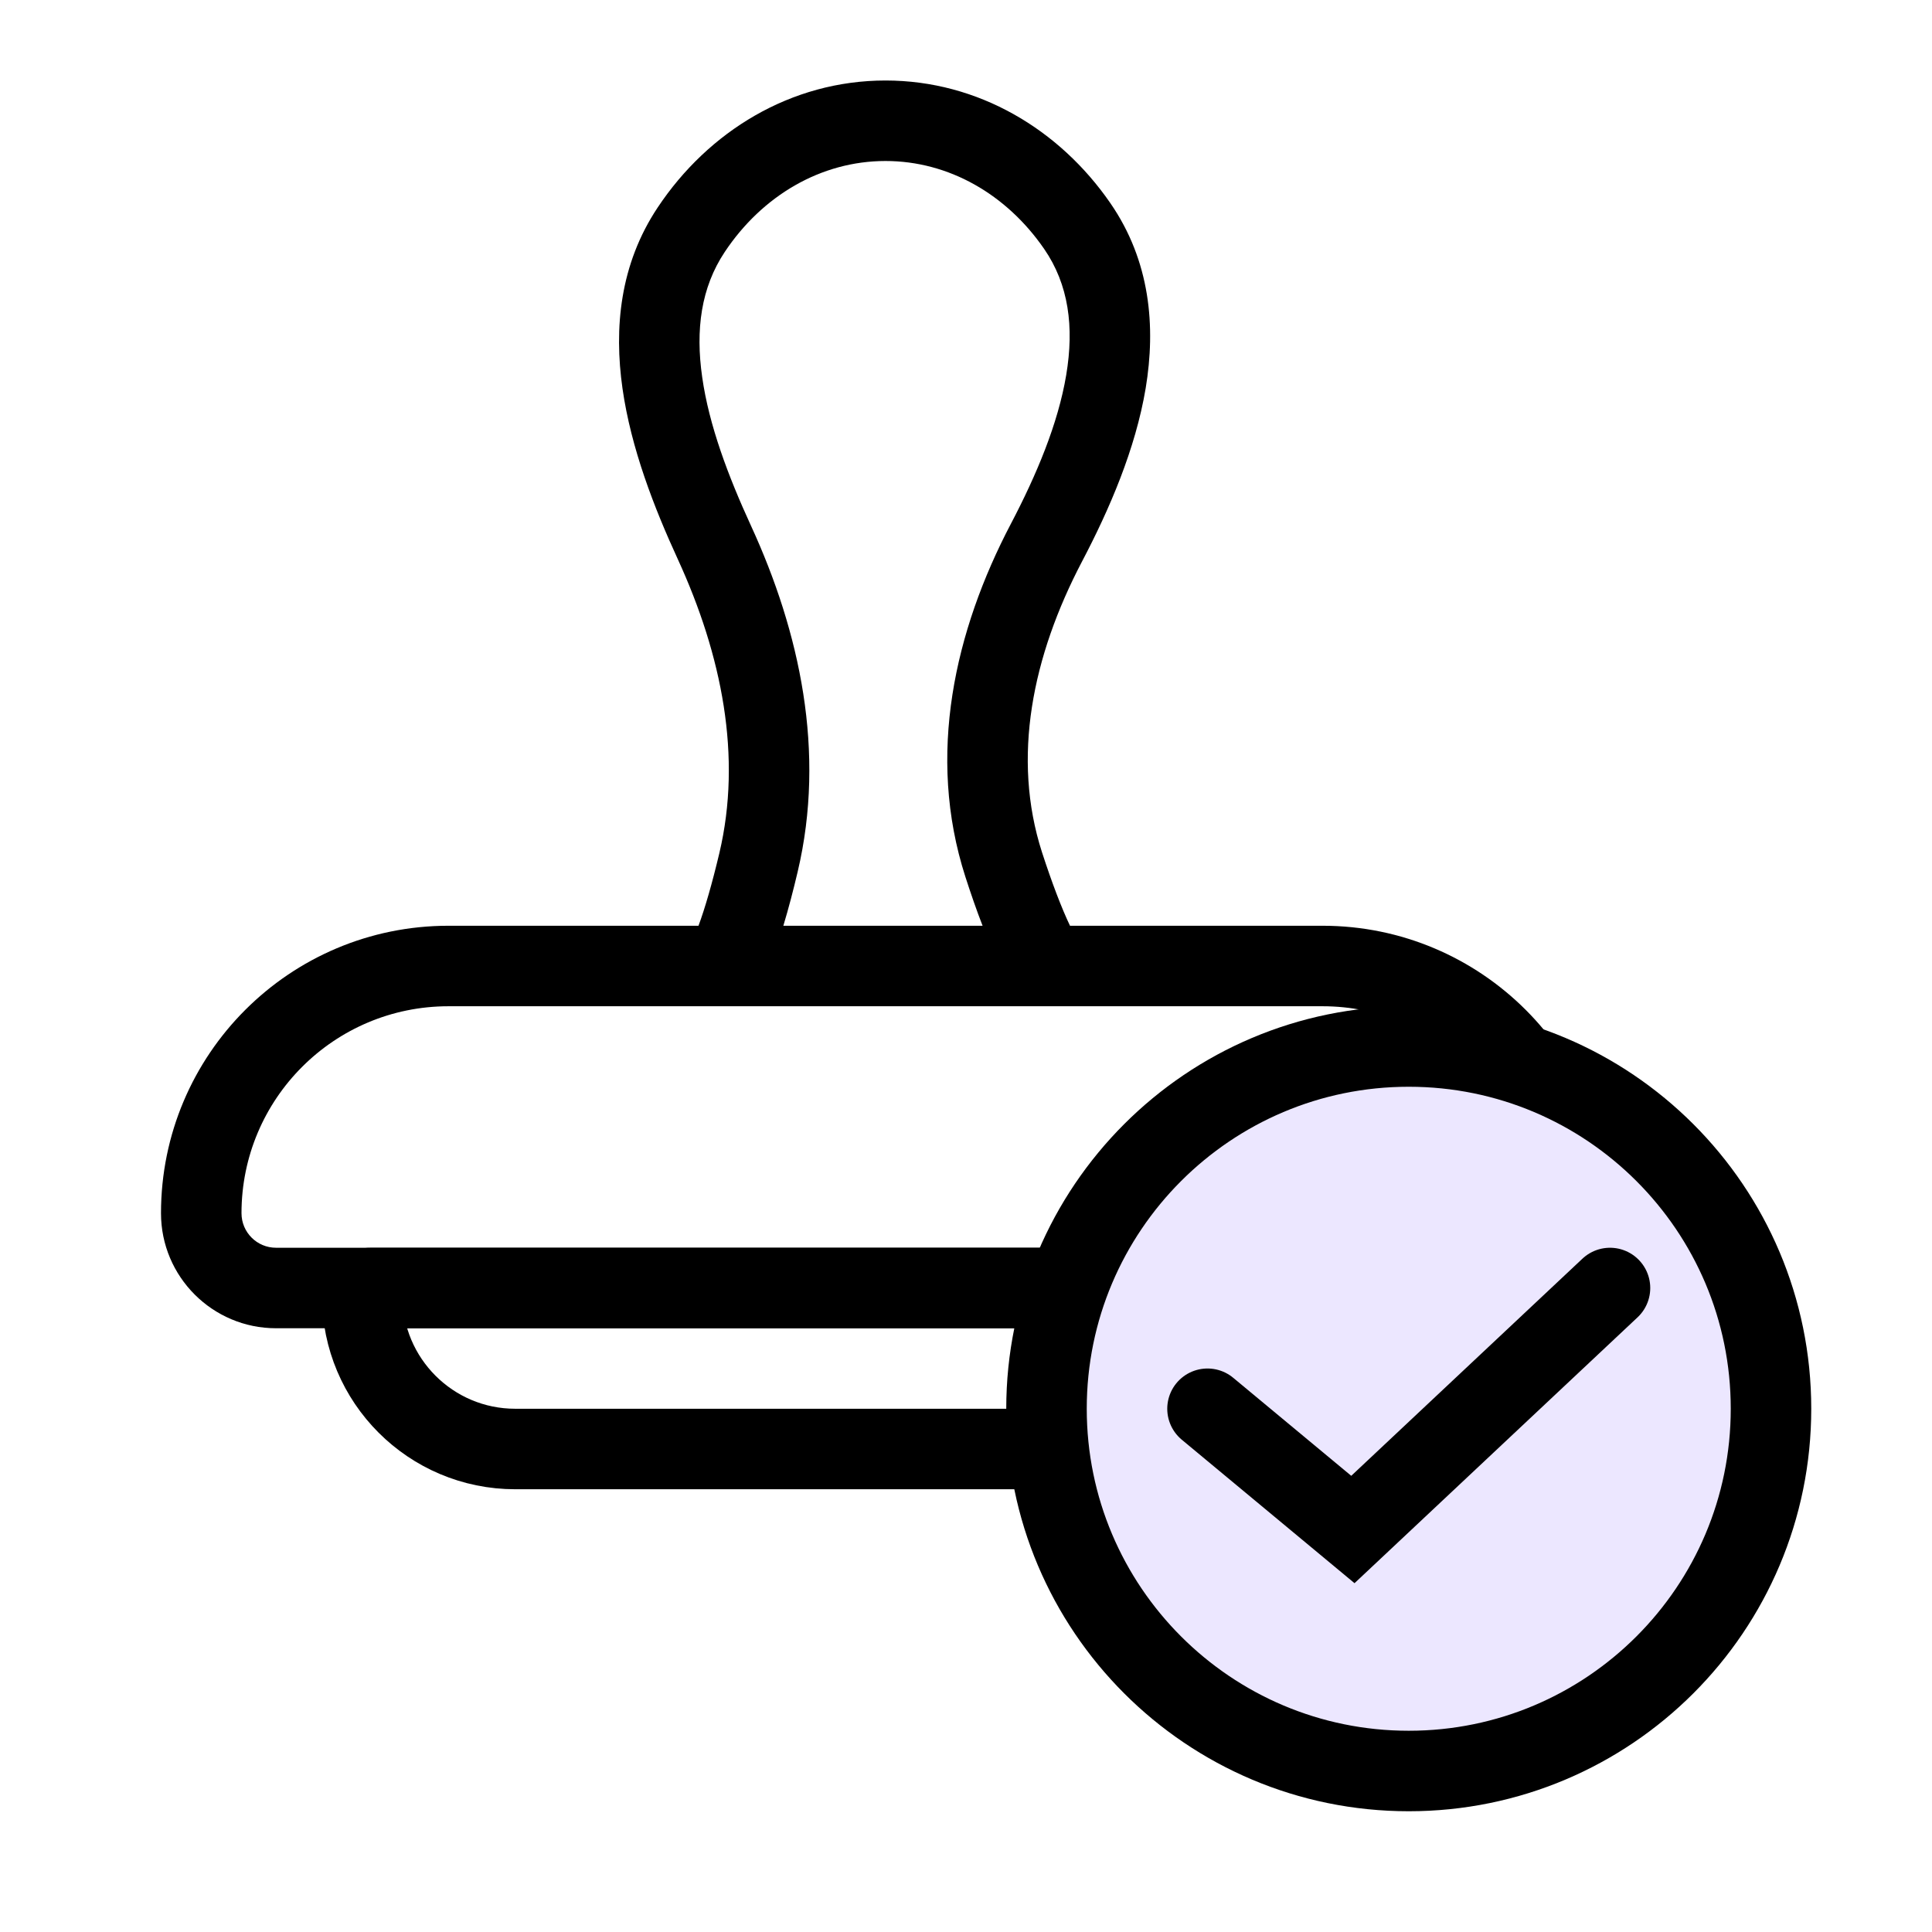
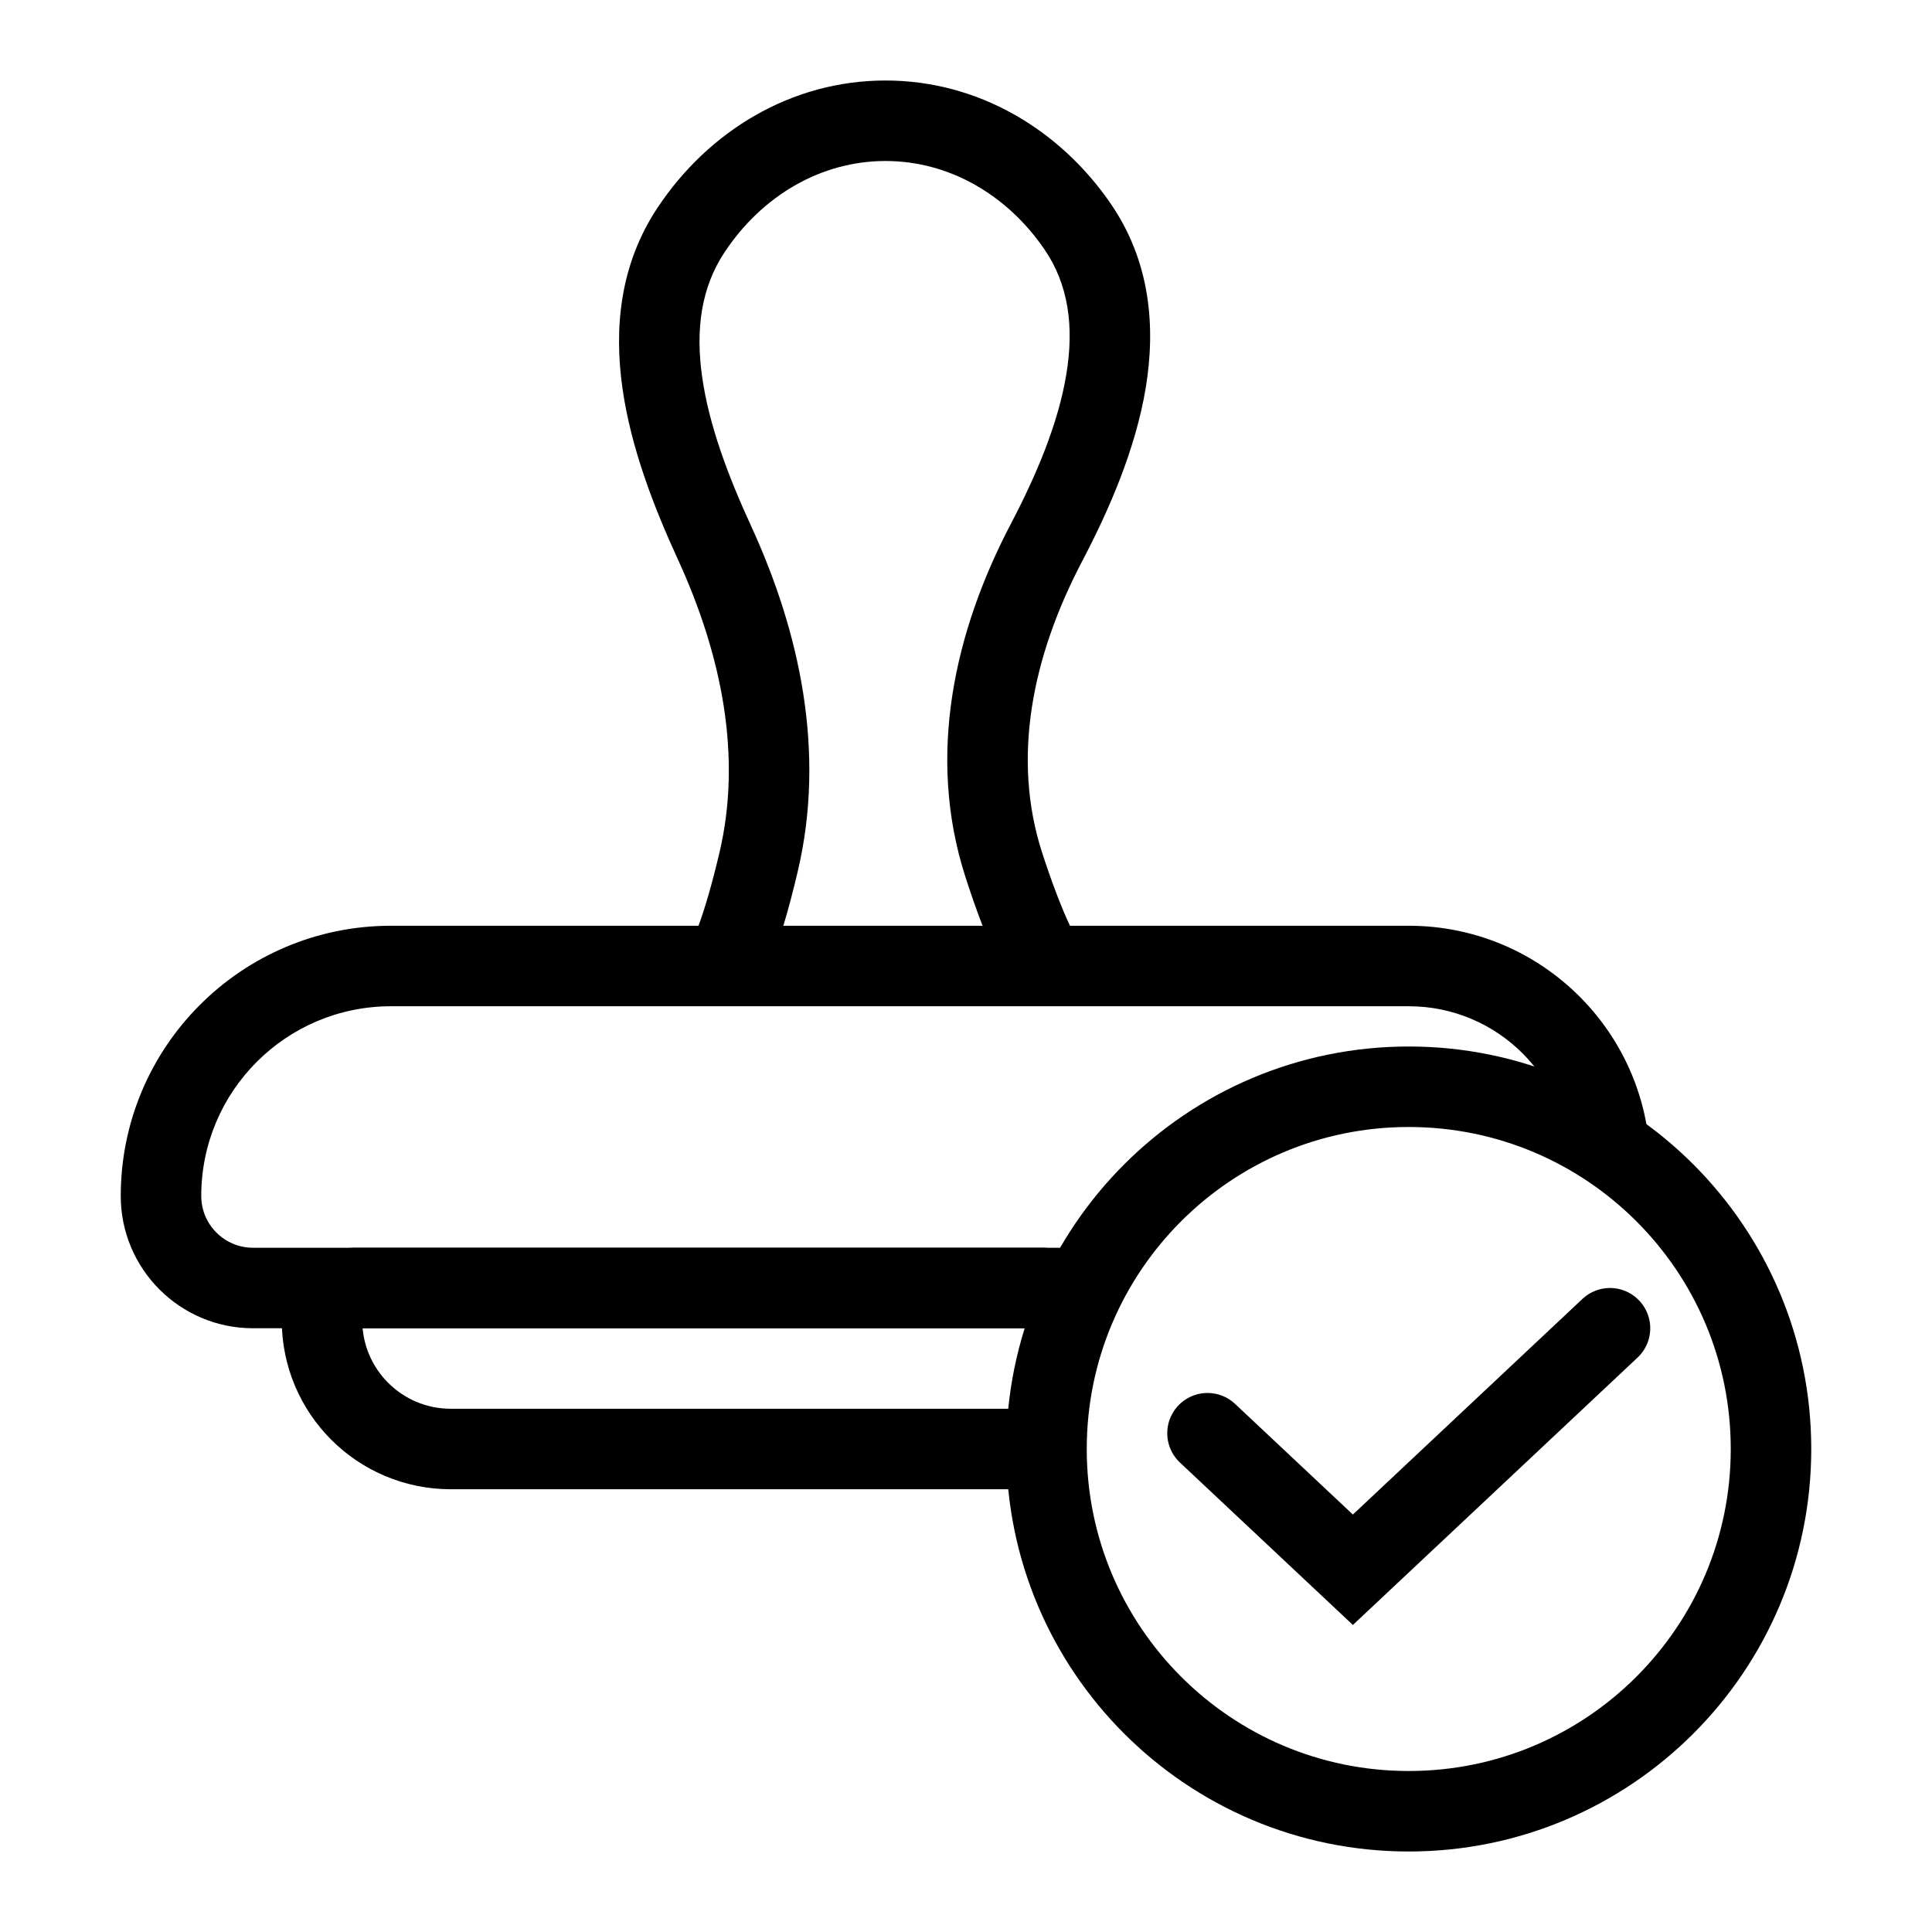
<svg xmlns="http://www.w3.org/2000/svg" width="24" height="24" viewBox="0 0 24 24" fill="none">
-   <path d="M4.5 16.1C4.5 17.149 5.351 18 6.4 18H15.6C16.649 18 17.5 17.149 17.5 16.1C17.5 16.045 17.455 16 17.4 16H4.6C4.545 16 4.5 16.045 4.5 16.1Z" stroke="currentcolor" />
-   <path fill-rule="evenodd" clip-rule="evenodd" d="M9.003 3.13C9.469 2.43 10.199 2 11 2C11.786 2 12.503 2.414 12.97 3.091C13.276 3.534 13.345 4.061 13.245 4.658C13.144 5.263 12.876 5.9 12.557 6.508C11.863 7.831 11.504 9.378 11.993 10.894C12.059 11.098 12.13 11.305 12.206 11.5H9.731C9.796 11.285 9.856 11.054 9.909 10.829C10.261 9.34 9.935 7.849 9.329 6.531C9.047 5.917 8.808 5.285 8.723 4.686C8.638 4.094 8.709 3.572 9.003 3.13ZM8.677 11.5C8.758 11.282 8.848 10.969 8.936 10.598C9.22 9.398 8.968 8.142 8.421 6.949C8.126 6.307 7.839 5.571 7.733 4.827C7.626 4.077 7.699 3.284 8.171 2.576C8.798 1.634 9.823 1 11 1C12.155 1 13.164 1.611 13.793 2.523C14.29 3.243 14.359 4.057 14.232 4.823C14.105 5.581 13.781 6.328 13.443 6.972C12.823 8.153 12.566 9.413 12.944 10.587C13.067 10.966 13.189 11.285 13.292 11.5H16.429C18.401 11.5 20 13.099 20 15.071C20 15.86 19.36 16.5 18.571 16.5H3.429C2.64 16.5 2 15.86 2 15.071C2 13.099 3.599 11.5 5.571 11.5H8.677ZM3 15.071C3 13.651 4.151 12.5 5.571 12.5H16.429C17.849 12.5 19 13.651 19 15.071C19 15.308 18.808 15.5 18.571 15.5H3.429C3.192 15.5 3 15.308 3 15.071Z" fill="currentcolor" />
-   <path fill-rule="evenodd" clip-rule="evenodd" d="M17.5 22C19.985 22 22 19.985 22 17.5C22 15.015 19.985 13 17.5 13C15.015 13 13 15.015 13 17.5C13 19.985 15.015 22 17.5 22Z" fill="#ECE7FF" stroke="currentcolor" />
-   <path d="M20 16L16.806 19L15 17.5" stroke="currentcolor" stroke-linecap="round" />
+   <path d="M20 16.5L16.806 19.5L15 17.804" stroke="currentcolor" stroke-linecap="round" />
+   <path d="M22 18C22 20.485 19.985 22.5 17.5 22.5C15.015 22.5 13 20.485 13 18C13 15.515 15.015 13.5 17.5 13.5C19.985 13.5 22 15.515 22 18Z" stroke="currentcolor" />
+   <path d="M13 16H4.4C4.179 16 4 16.179 4 16.4V16.4C4 17.284 4.716 18 5.6 18H12.681" stroke="currentcolor" />
+   <path fill-rule="evenodd" clip-rule="evenodd" d="M9.003 3.13C9.469 2.43 10.199 2 11 2C11.786 2 12.503 2.414 12.97 3.091C13.276 3.534 13.345 4.061 13.245 4.658C13.144 5.263 12.876 5.9 12.557 6.508C11.863 7.831 11.504 9.378 11.993 10.894C12.059 11.098 12.13 11.305 12.206 11.5H9.731C9.796 11.285 9.856 11.054 9.909 10.829C10.261 9.34 9.935 7.849 9.329 6.531C9.047 5.917 8.808 5.285 8.723 4.686C8.638 4.094 8.709 3.572 9.003 3.13ZM8.677 11.5C8.758 11.282 8.848 10.969 8.936 10.598C9.22 9.398 8.968 8.142 8.421 6.949C8.126 6.307 7.839 5.571 7.733 4.827C7.626 4.077 7.699 3.284 8.171 2.576C8.798 1.634 9.823 1 11 1C12.155 1 13.164 1.611 13.793 2.523C14.29 3.243 14.359 4.057 14.232 4.823C14.105 5.581 13.781 6.328 13.443 6.972C12.823 8.153 12.566 9.413 12.944 10.587C13.067 10.966 13.189 11.285 13.292 11.5H17.5C19.157 11.5 20.5 12.843 20.5 14.5H19.5C19.5 13.395 18.605 12.5 17.5 12.5H4.857C3.555 12.5 2.5 13.555 2.5 14.857C2.5 15.212 2.788 15.5 3.143 15.5H13.5V16.5H3.143C2.236 16.5 1.5 15.764 1.5 14.857C1.5 13.003 3.003 11.5 4.857 11.5H8.677Z" fill="currentcolor" />
</svg>
